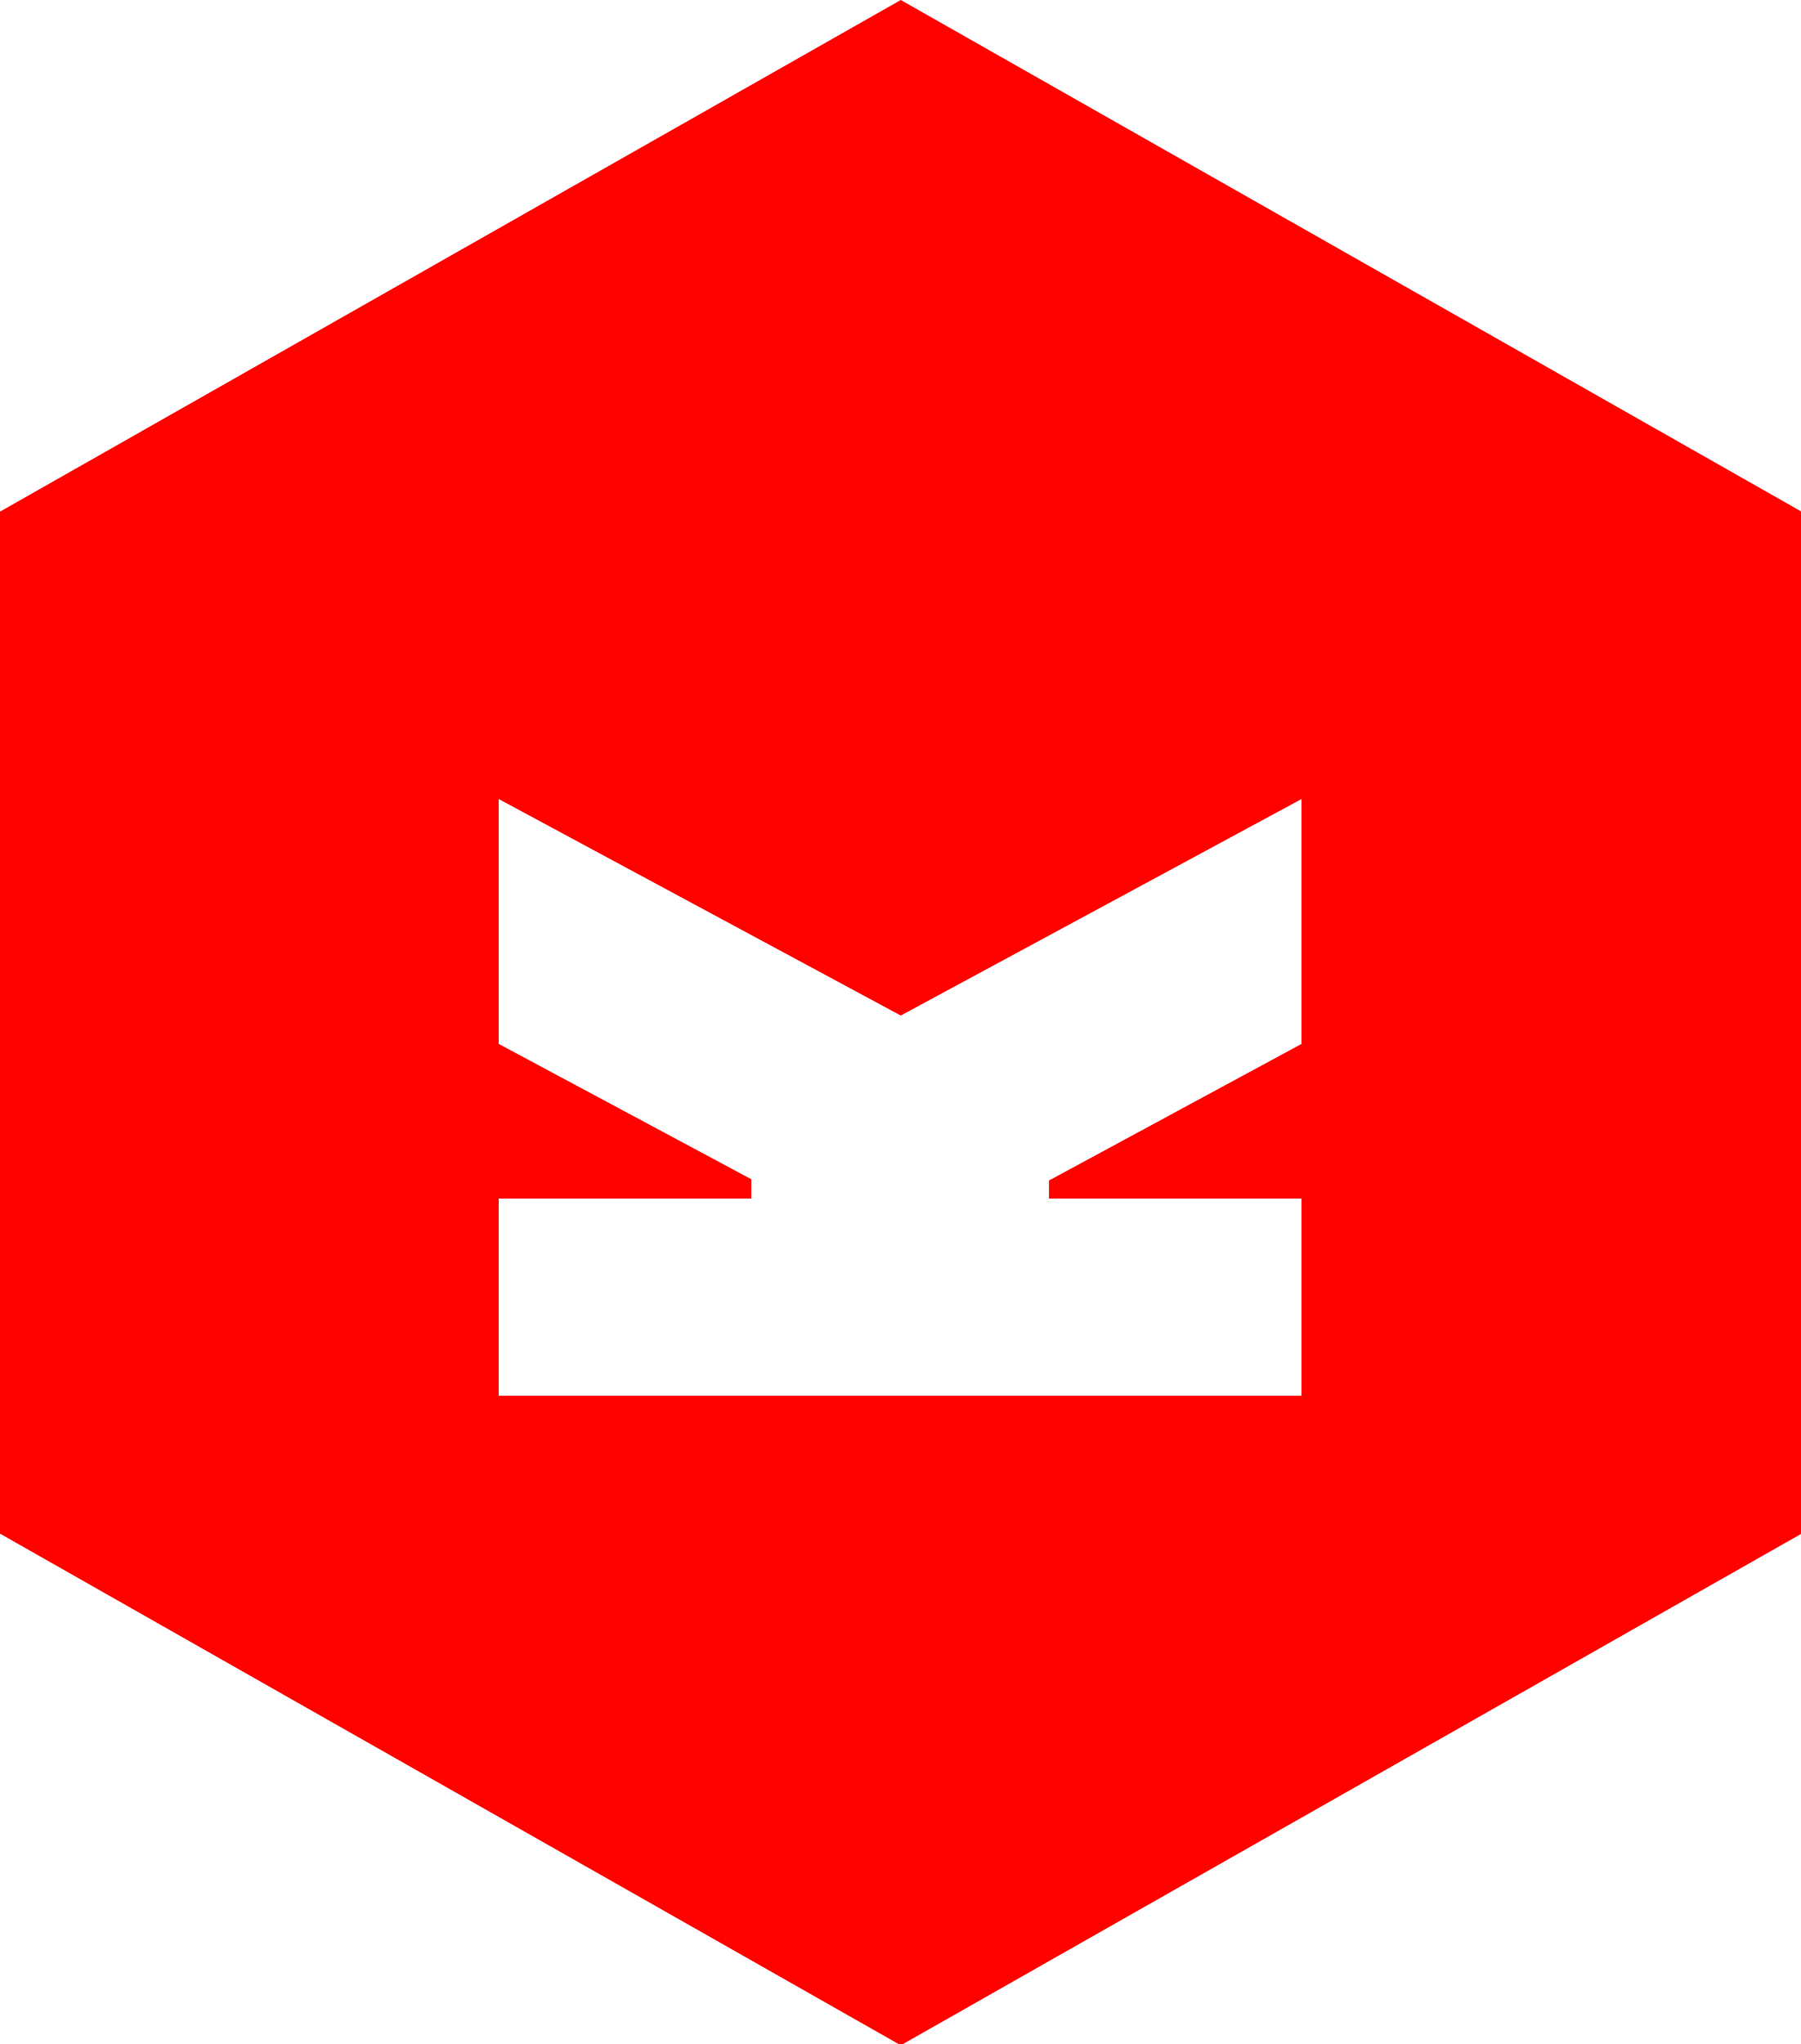
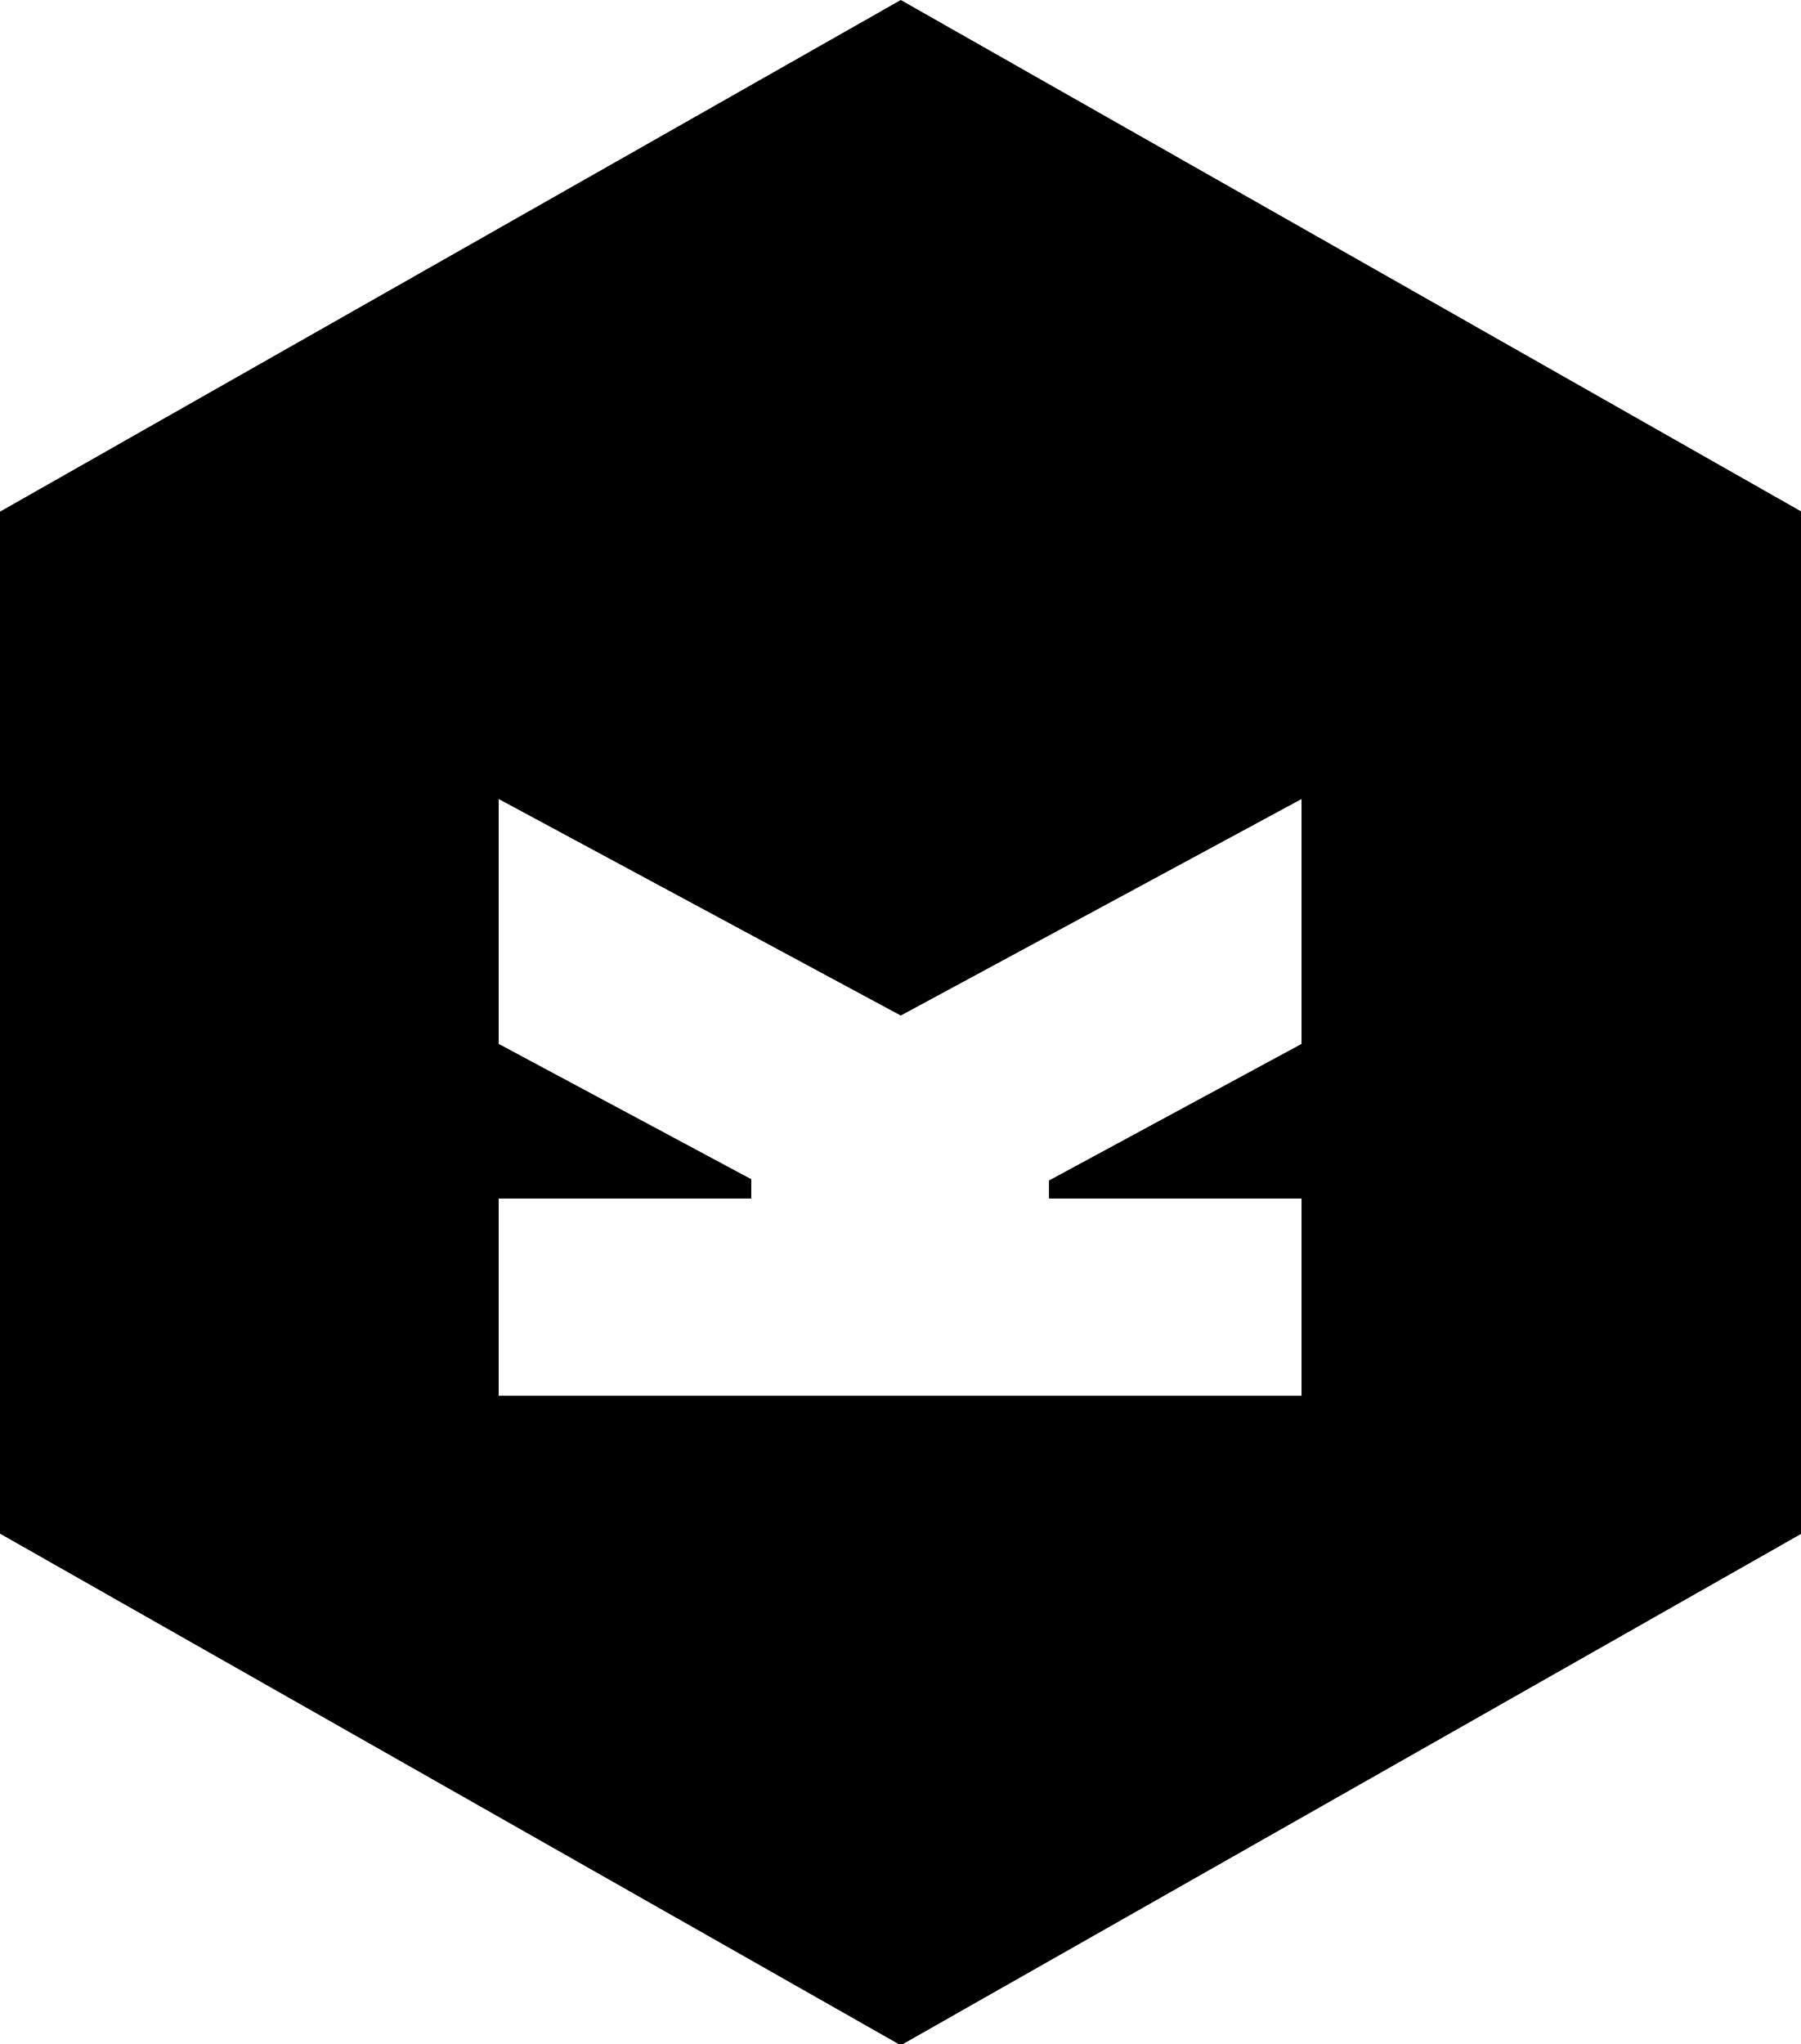
<svg xmlns="http://www.w3.org/2000/svg" version="1.1" id="Layer_1" viewBox="0 0 139.7 158.6">
-   <path fill="#FF0200" d="M69.9,0L0,39.7V119l69.9,39.7l69.9-39.7V39.7L69.9,0z M101,81L81.4,91.6V93H101v15.3H38.7V93h19.6v-1.5 L38.7,81V62l31.2,16.8L101,62V81z" />
+   <path fill="#000000" d="M69.9,0L0,39.7V119l69.9,39.7l69.9-39.7V39.7L69.9,0z M101,81L81.4,91.6V93H101v15.3H38.7V93h19.6v-1.5 L38.7,81V62l31.2,16.8L101,62V81z" />
</svg>
